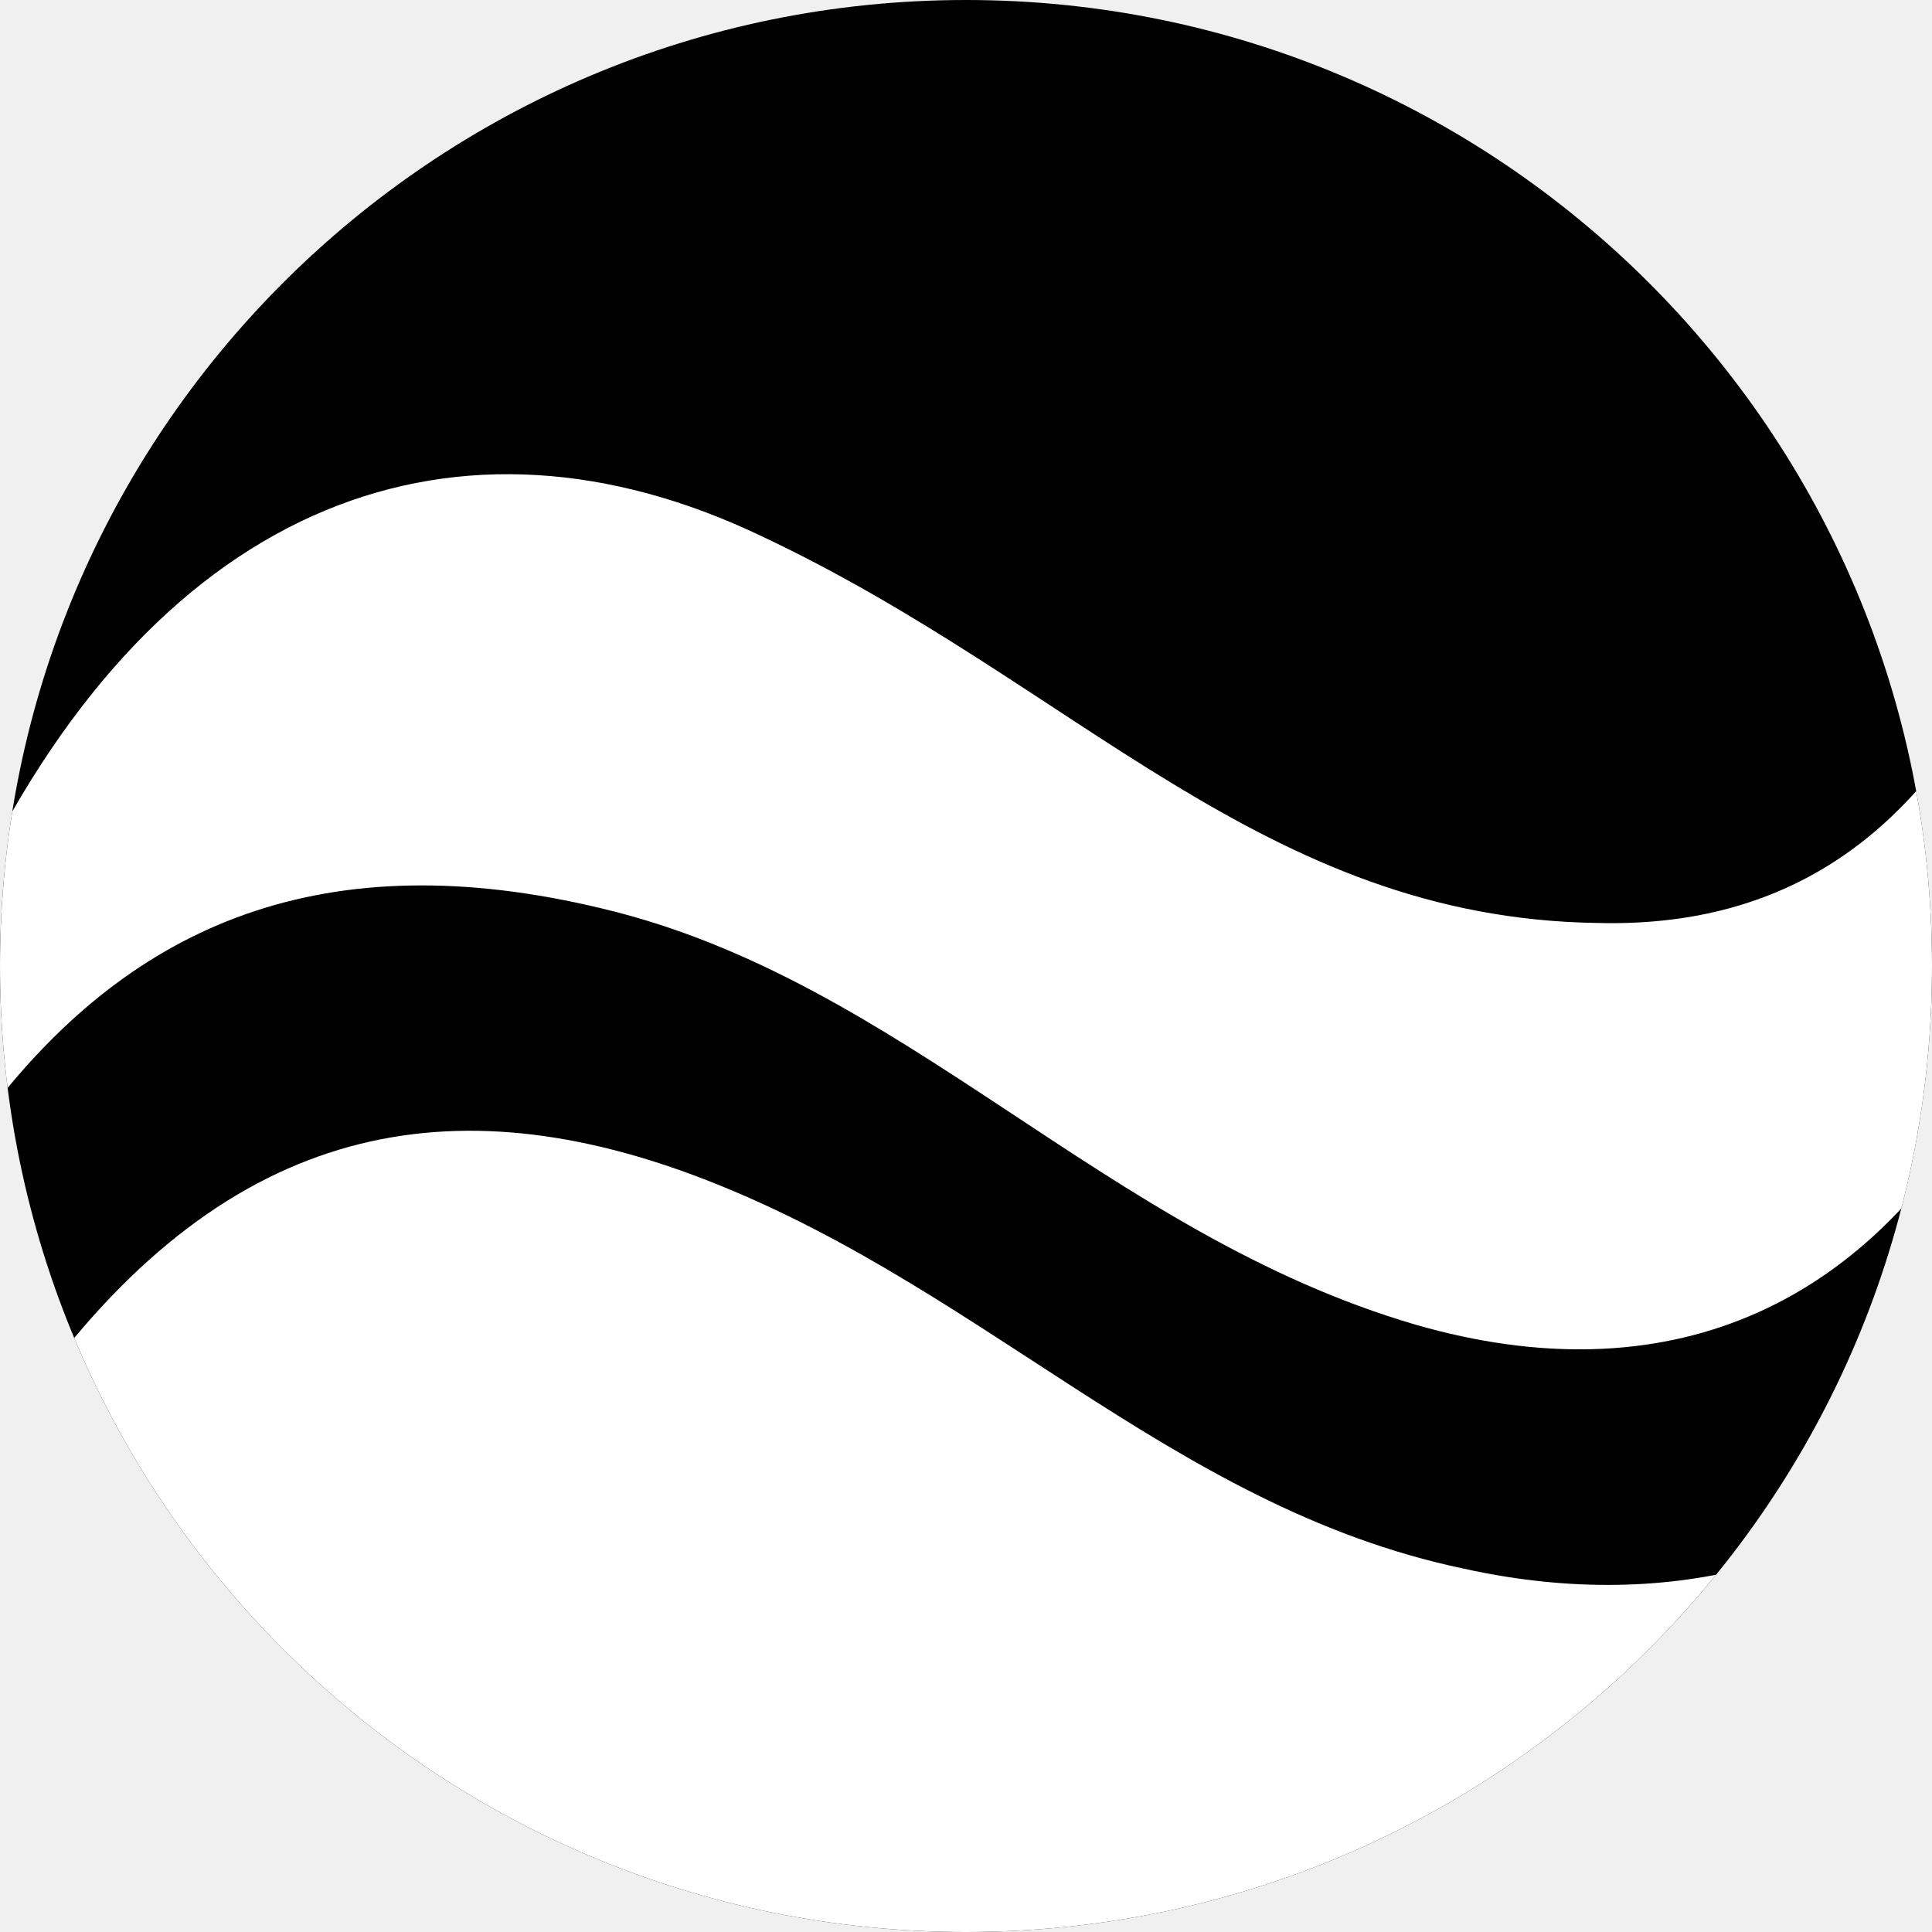
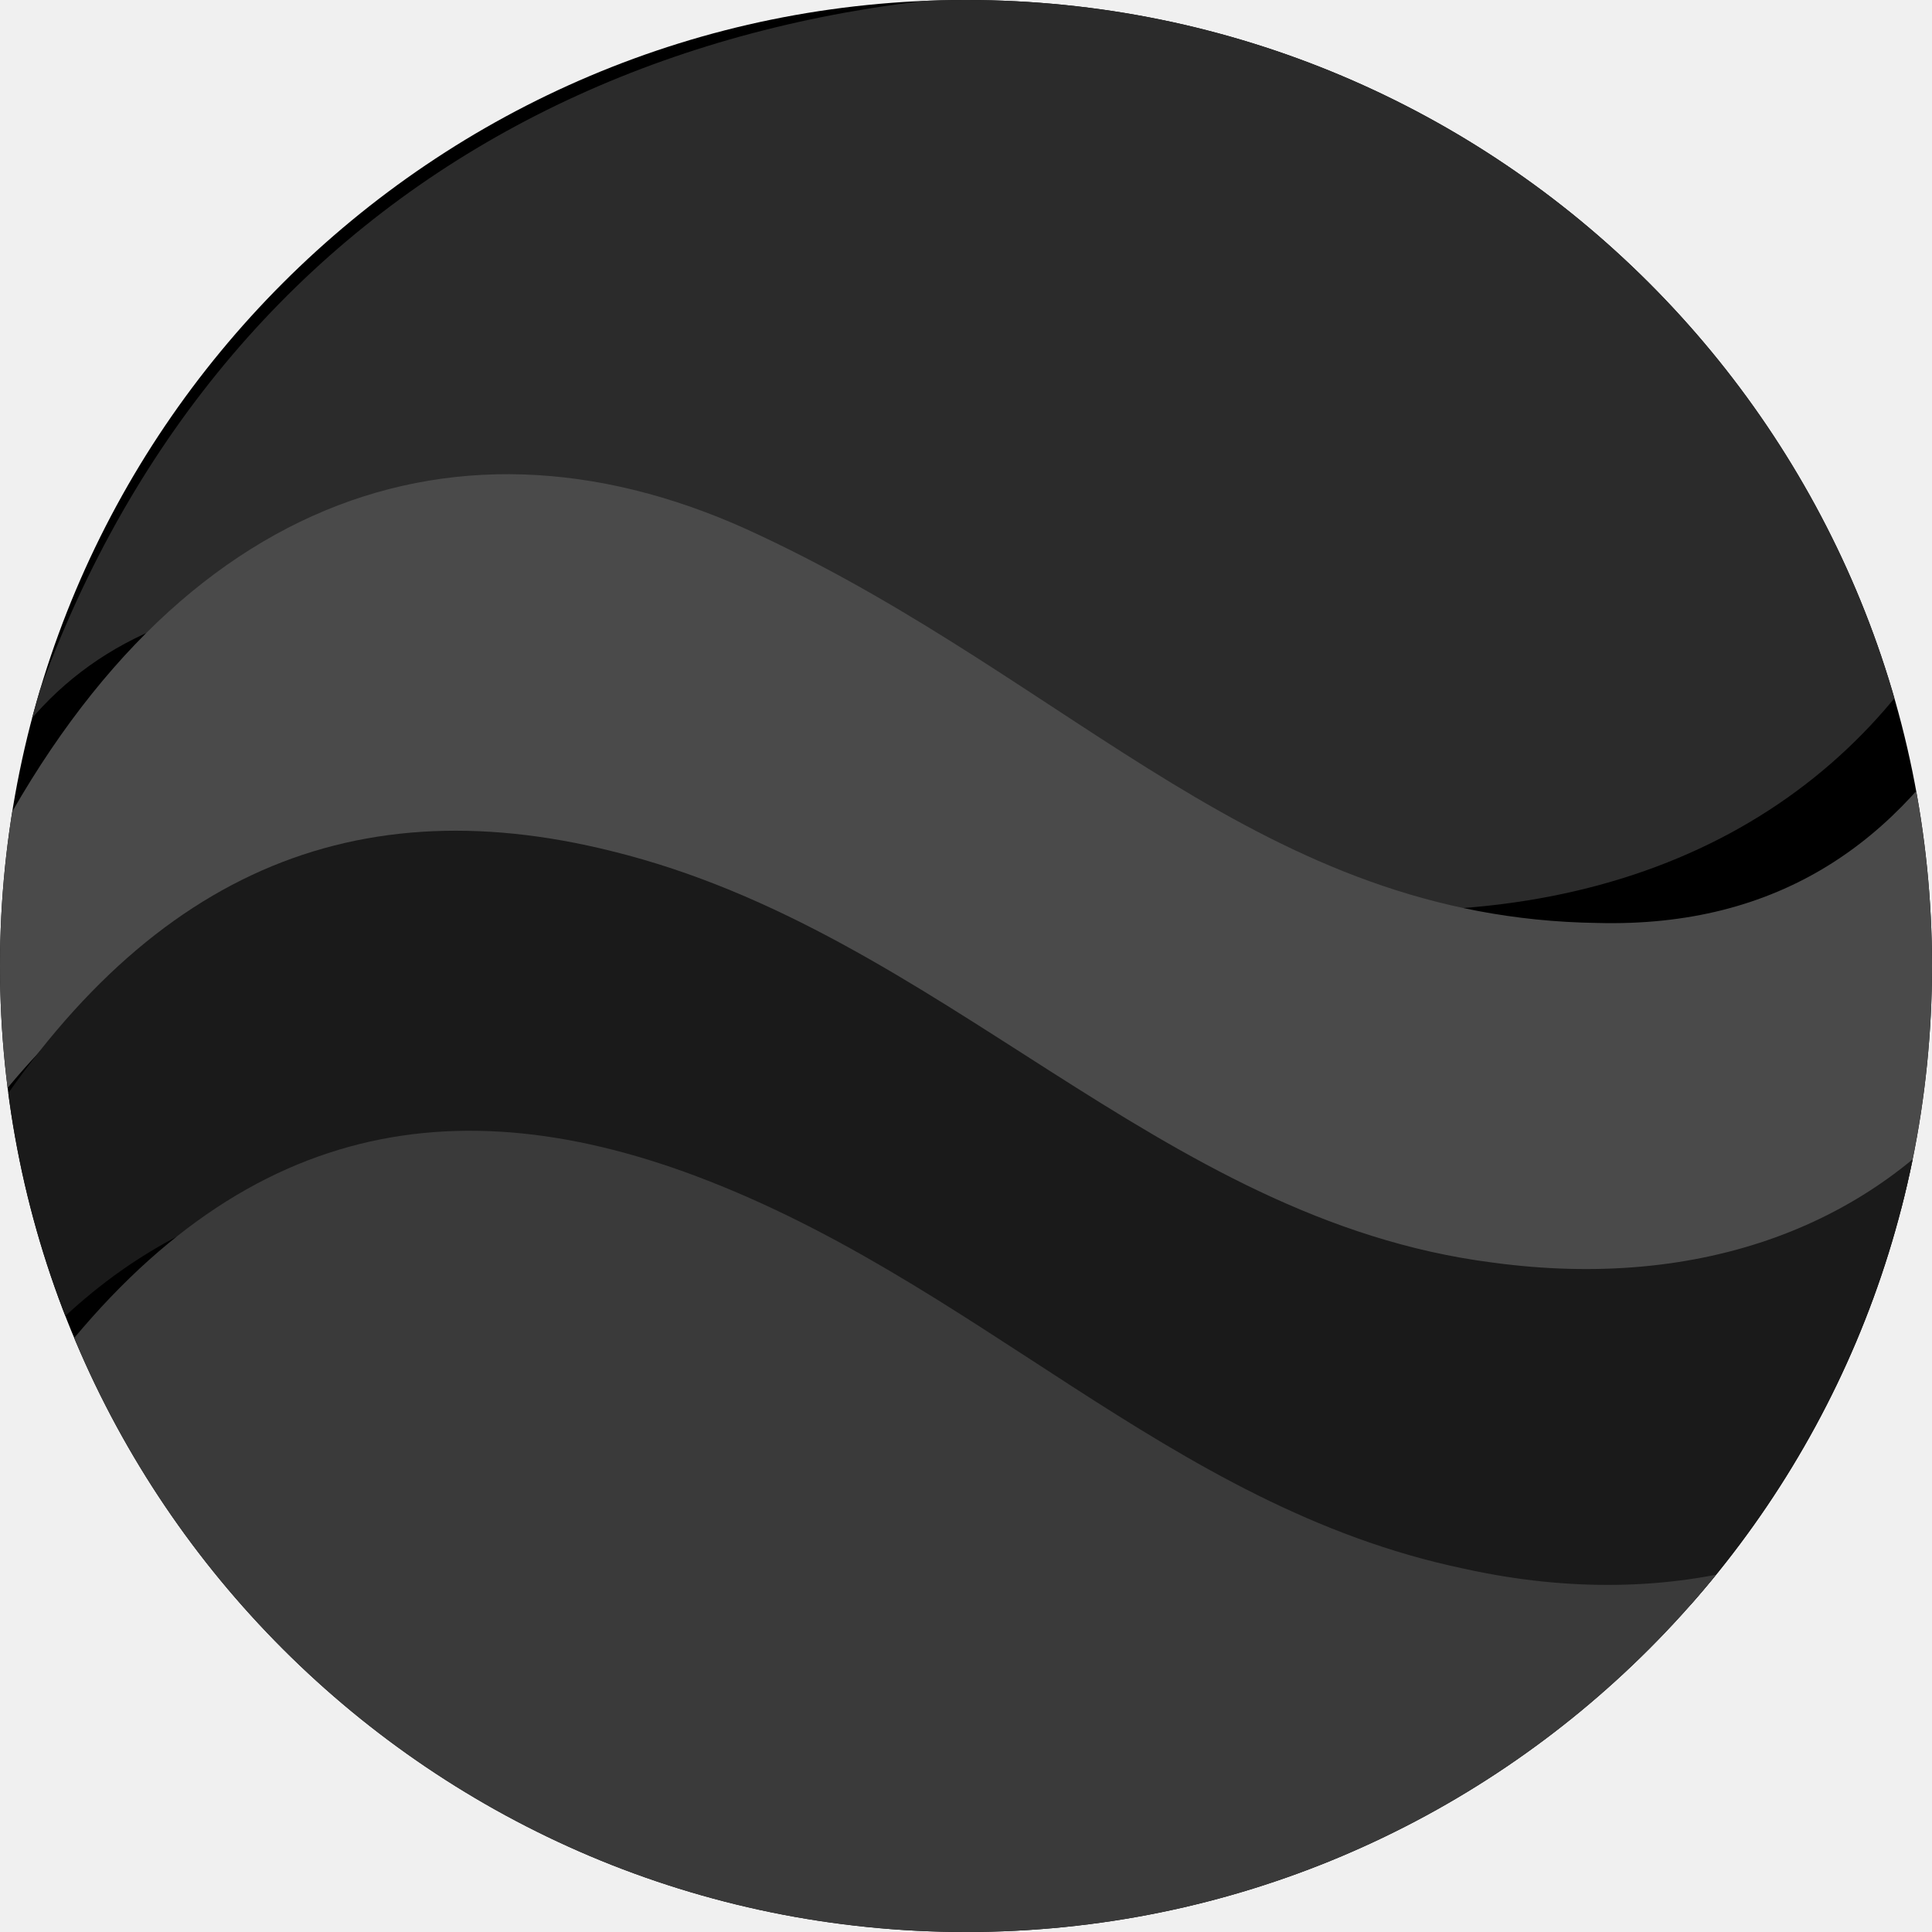
<svg xmlns="http://www.w3.org/2000/svg" width="404" height="404" viewBox="54 54 404 404" role="img" aria-labelledby="title desc">
  <defs>
    <clipPath id="sphereClip">
      <circle cx="256" cy="256" r="202" />
    </clipPath>
  </defs>
  <g>
    <circle cx="256" cy="256" r="202" fill="#000000" />
    <g clip-path="url(#sphereClip)">
-       <path d="M49 238                C88 158, 150 136, 213 166                C279 197, 318 246, 388 247                C426 248, 451 230, 468 201                L470 281                C444 328, 402 346, 350 331                C285 312, 243 259, 180 244                C122 230, 82 247, 52 286Z" fill="#ffffff" />
-       <path d="M58 349                C98 291, 144 280, 197 299                C258 321, 298 369, 360 382                C405 392, 442 379, 464 357                C448 421, 387 459, 316 466                C216 476, 118 432, 72 370Z" fill="#ffffff" />
+       <path d="M60 205                C98 92, 198 42, 314 54                C393 62, 452 111, 466 175                C444 221, 398 248, 334 244                C250 238, 198 181, 126 179                C98 178, 75 187, 60 205Z" fill="#2b2b2b" />
+       <path d="M49 238                C88 158, 150 136, 213 166                C279 197, 318 246, 388 247                C426 248, 451 230, 468 201                L470 281                C444 328, 402 346, 350 331                C285 312, 243 259, 180 244                C122 230, 82 247, 52 286Z" fill="#4a4a4a" />
+       <path d="M47 296                C82 238, 126 218, 182 232                C251 249, 296 309, 366 318                C410 324, 446 310, 468 282                L468 359                C429 393, 383 400, 330 384                C266 365, 220 314, 160 303                C112 295, 76 314, 51 348Z" fill="#1a1a1a" />
+       <path d="M58 349                C98 291, 144 280, 197 299                C258 321, 298 369, 360 382                C405 392, 442 379, 464 357                C448 421, 387 459, 316 466                C216 476, 118 432, 72 370Z" fill="#3a3a3a" />
    </g>
  </g>
</svg>
